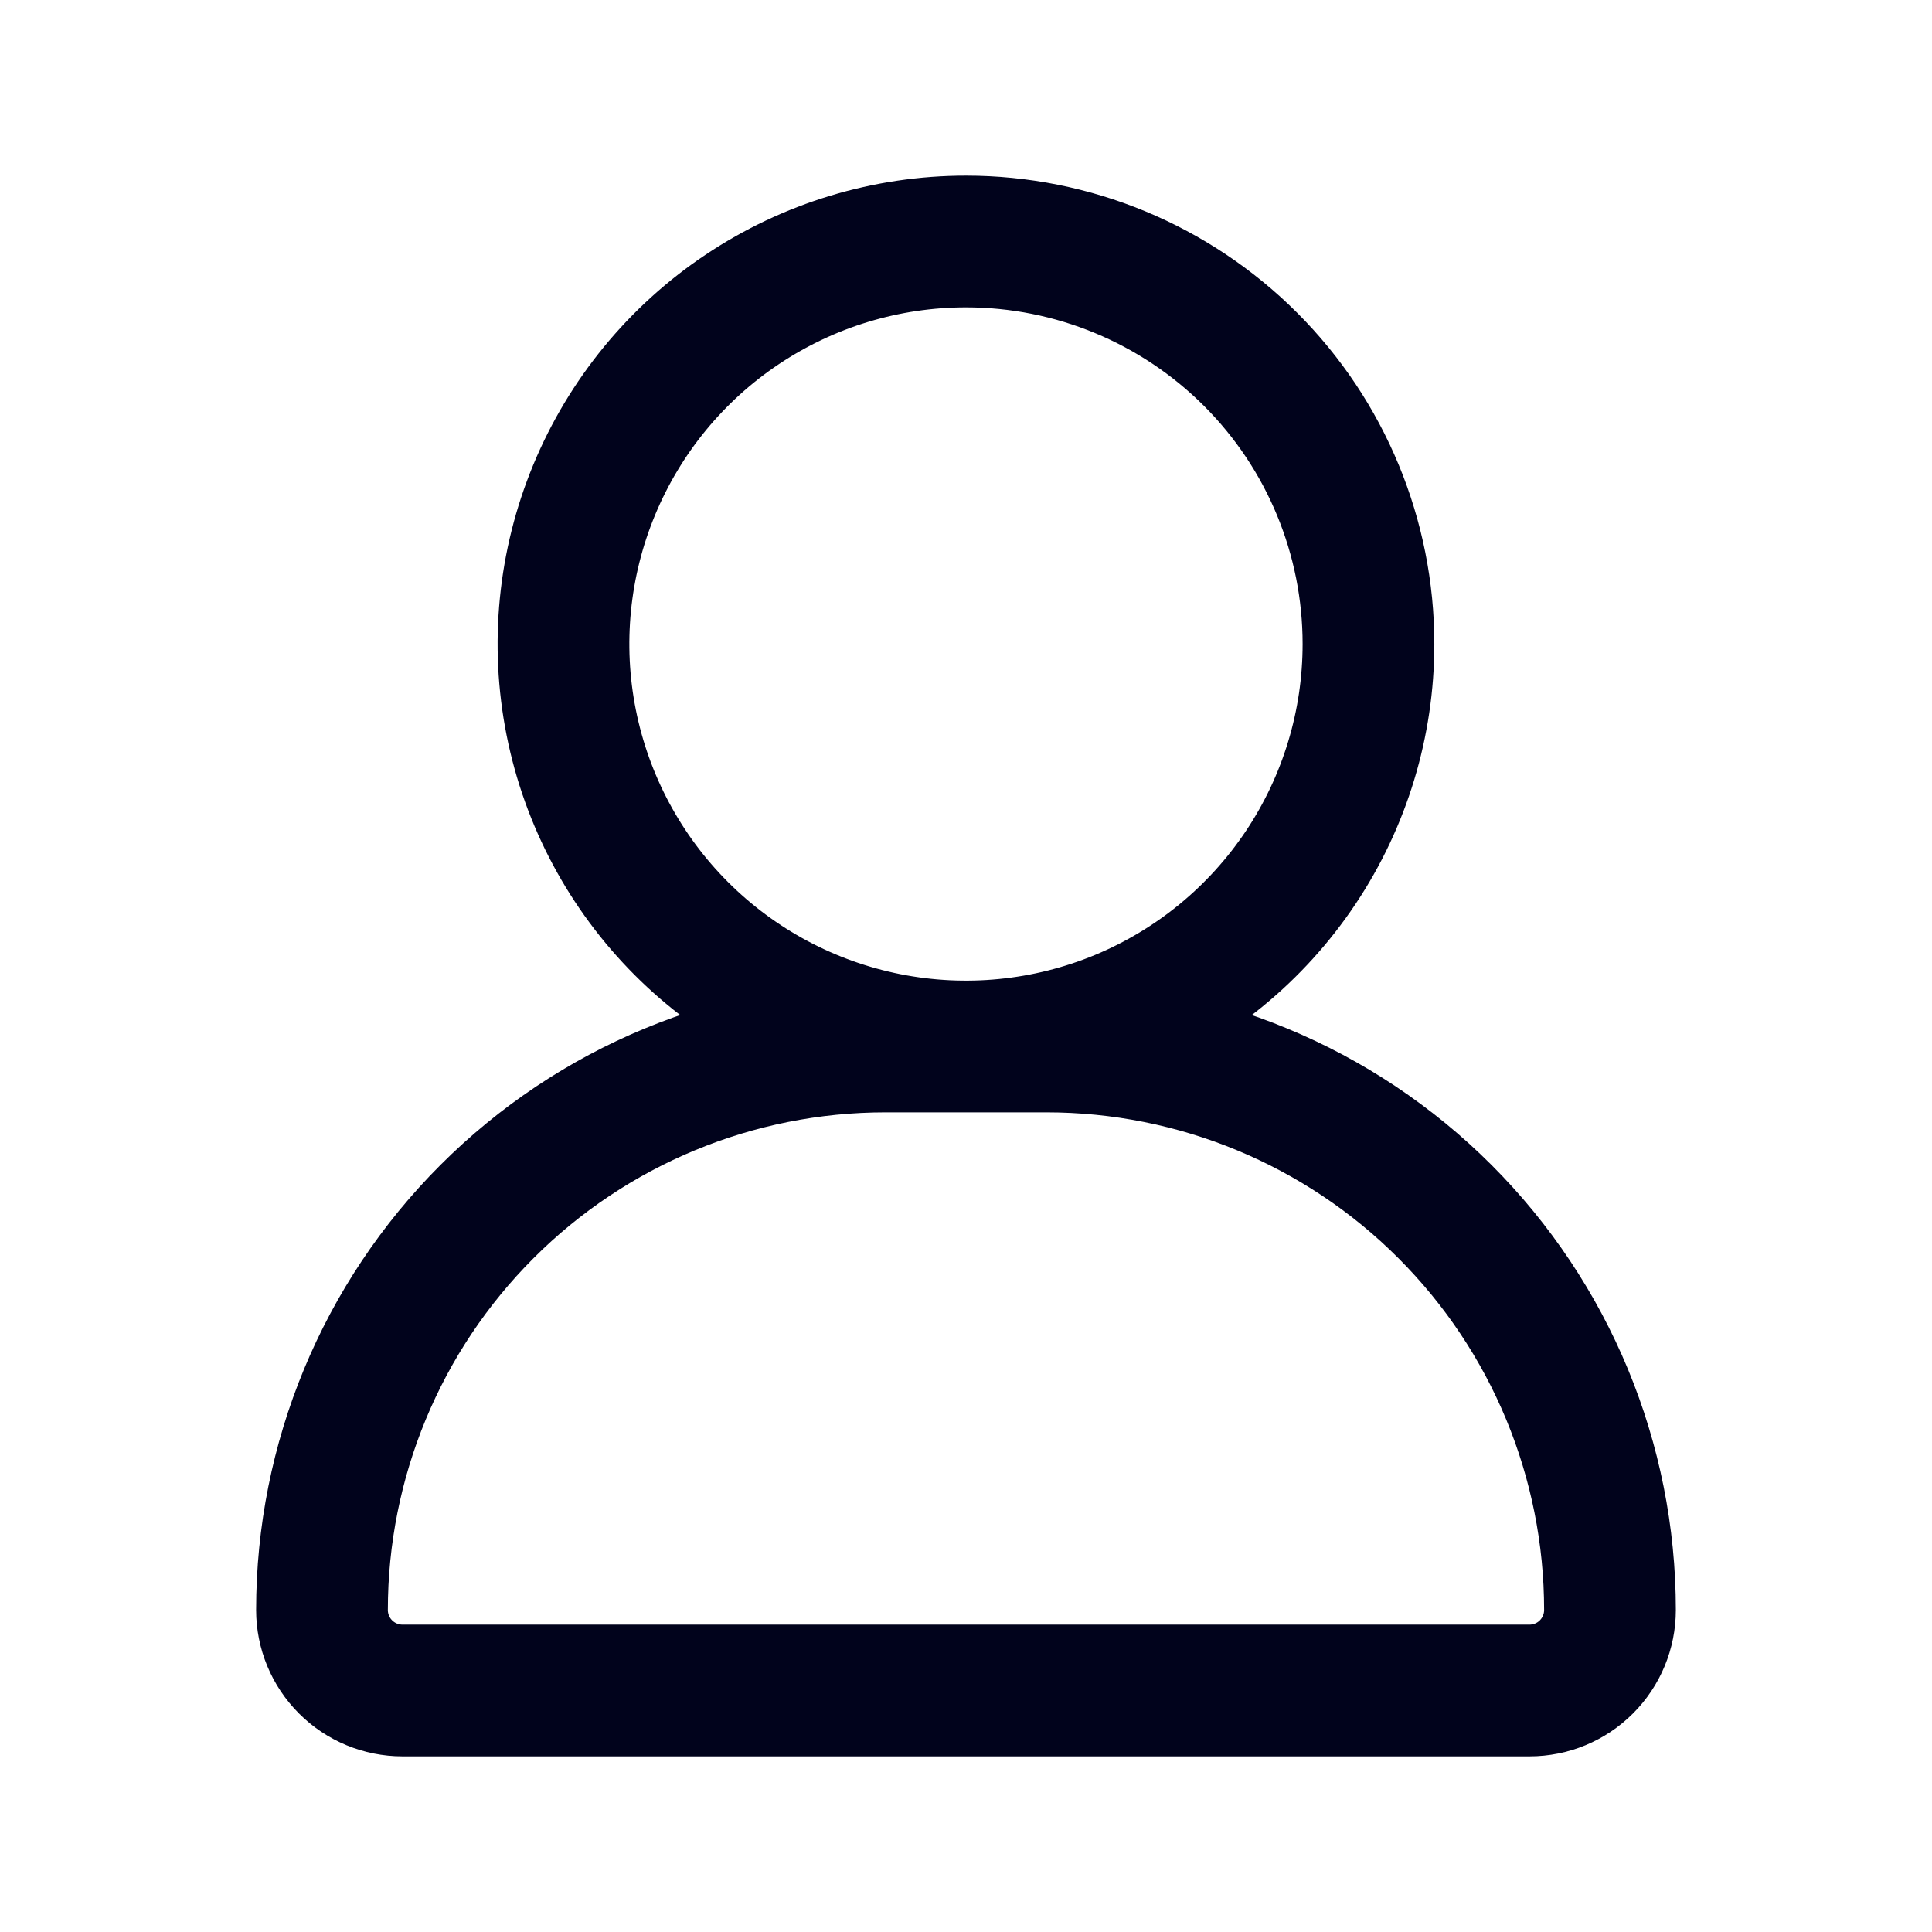
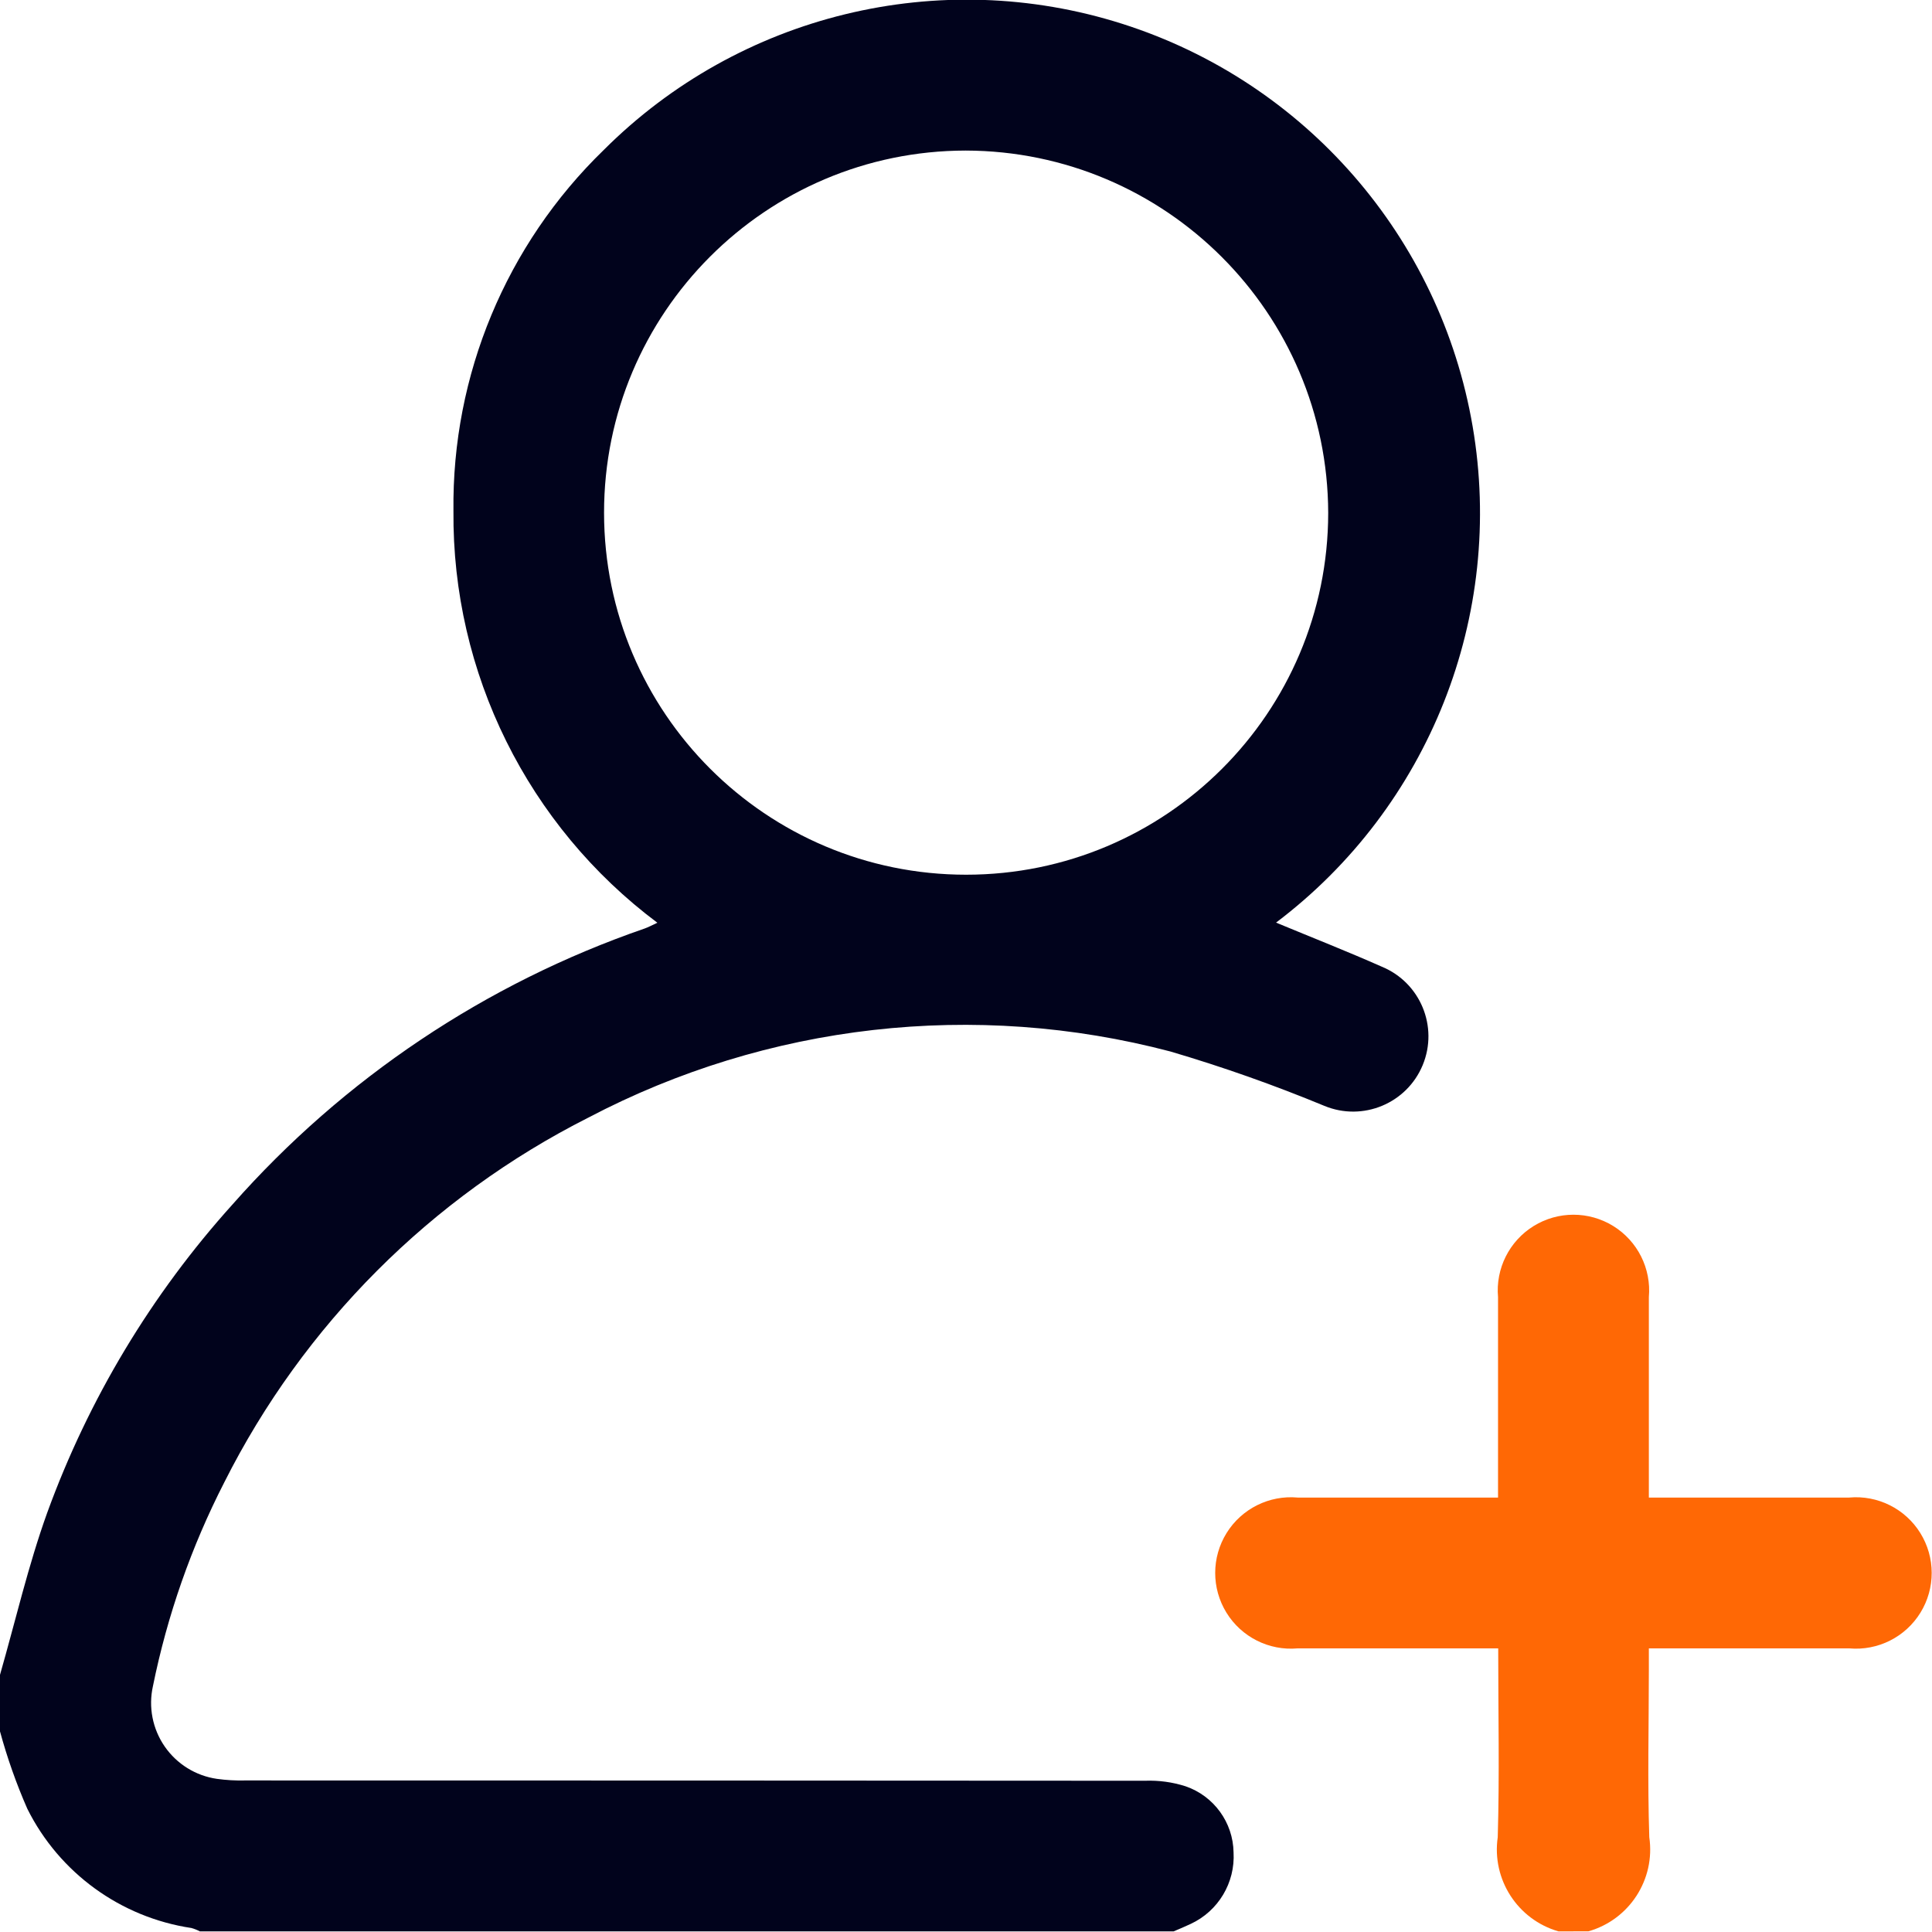
- <svg xmlns="http://www.w3.org/2000/svg" width="44" height="44" viewBox="0 0 44 44" fill="none">
-   <path d="M31.166 14.667C31.166 16.48 30.629 18.252 29.622 19.759C28.614 21.267 27.183 22.442 25.508 23.136C23.833 23.829 21.989 24.011 20.211 23.657C18.433 23.303 16.8 22.43 15.518 21.148C14.236 19.866 13.363 18.233 13.009 16.455C12.655 14.677 12.837 12.834 13.531 11.159C14.225 9.484 15.399 8.052 16.907 7.045C18.414 6.038 20.187 5.5 22 5.5C24.431 5.5 26.762 6.466 28.482 8.185C30.201 9.904 31.166 12.236 31.166 14.667ZM23.833 23.833H20.166C16.763 23.833 13.498 25.185 11.092 27.592C8.685 29.999 7.333 33.263 7.333 36.667C7.333 37.153 7.526 37.619 7.87 37.963C8.214 38.307 8.68 38.5 9.166 38.5H34.833C35.319 38.5 35.786 38.307 36.129 37.963C36.473 37.619 36.666 37.153 36.666 36.667C36.666 33.263 35.314 29.999 32.907 27.592C30.501 25.185 27.237 23.833 23.833 23.833Z" stroke="#01031C" stroke-width="3" stroke-linecap="round" stroke-linejoin="round" />
+ <svg xmlns="http://www.w3.org/2000/svg" id="Group_7281" data-name="Group 7281" width="45.014" height="45" viewBox="0 0 45.014 45">
+   <defs>
+     <clipPath id="clip-path">
+       <rect id="Rectangle_3017" data-name="Rectangle 3017" width="45.014" height="45" fill="none" />
+     </clipPath>
+   </defs>
+   <g id="Group_7280" data-name="Group 7280" clip-path="url(#clip-path)">
+     <path id="Path_7033" data-name="Path 7033" d="M0,39.023c.362-1.261.657-2.546,1.1-3.777a21.921,21.921,0,0,1,4.316-7.181,22.672,22.672,0,0,1,9.6-6.429c.092-.032.178-.08.3-.136a11.85,11.85,0,0,1-4.751-9.594,11.524,11.524,0,0,1,3.5-8.409,11.96,11.96,0,1,1,15.666,18c.826.343,1.654.668,2.466,1.028a1.754,1.754,0,1,1-1.34,3.242A35.94,35.94,0,0,0,27.27,24.5a18.845,18.845,0,0,0-13.561,1.54,19.172,19.172,0,0,0-8.484,8.5,18.471,18.471,0,0,0-1.662,4.748,1.789,1.789,0,0,0,1.492,2.159,4.054,4.054,0,0,0,.656.037q10.483,0,20.965.007a2.753,2.753,0,0,1,.947.129,1.657,1.657,0,0,1,1.118,1.54,1.73,1.73,0,0,1-1,1.667c-.13.062-.264.117-.4.175H4.66a.992.992,0,0,0-.2-.08A5.123,5.123,0,0,1,.636,42.143,12.981,12.981,0,0,1,0,40.341V39.023M22.5,3.509a8.436,8.436,0,1,0,8.446,8.443A8.466,8.466,0,0,0,22.5,3.509" transform="translate(0 -0.001)" fill="#01031c" />
+     <path id="Path_7034" data-name="Path 7034" d="M265.2,273.772a1.986,1.986,0,0,1-1.417-2.194c.043-1.447.011-2.9.011-4.4h-.5c-1.392,0-2.784,0-4.176,0a1.764,1.764,0,1,1,.006-3.514c1.536,0,3.073,0,4.666,0v-.493c0-1.392,0-2.784,0-4.176a1.764,1.764,0,1,1,3.514,0c0,1.536,0,3.073,0,4.669h.49c1.392,0,2.784,0,4.176,0a1.764,1.764,0,1,1,.006,3.514c-1.537,0-3.074,0-4.672,0v.487c0,1.3-.033,2.609.01,3.911a1.982,1.982,0,0,1-1.417,2.194Z" transform="translate(-228.887 -228.772)" fill="#ff6805" />
+   </g>
</svg>
